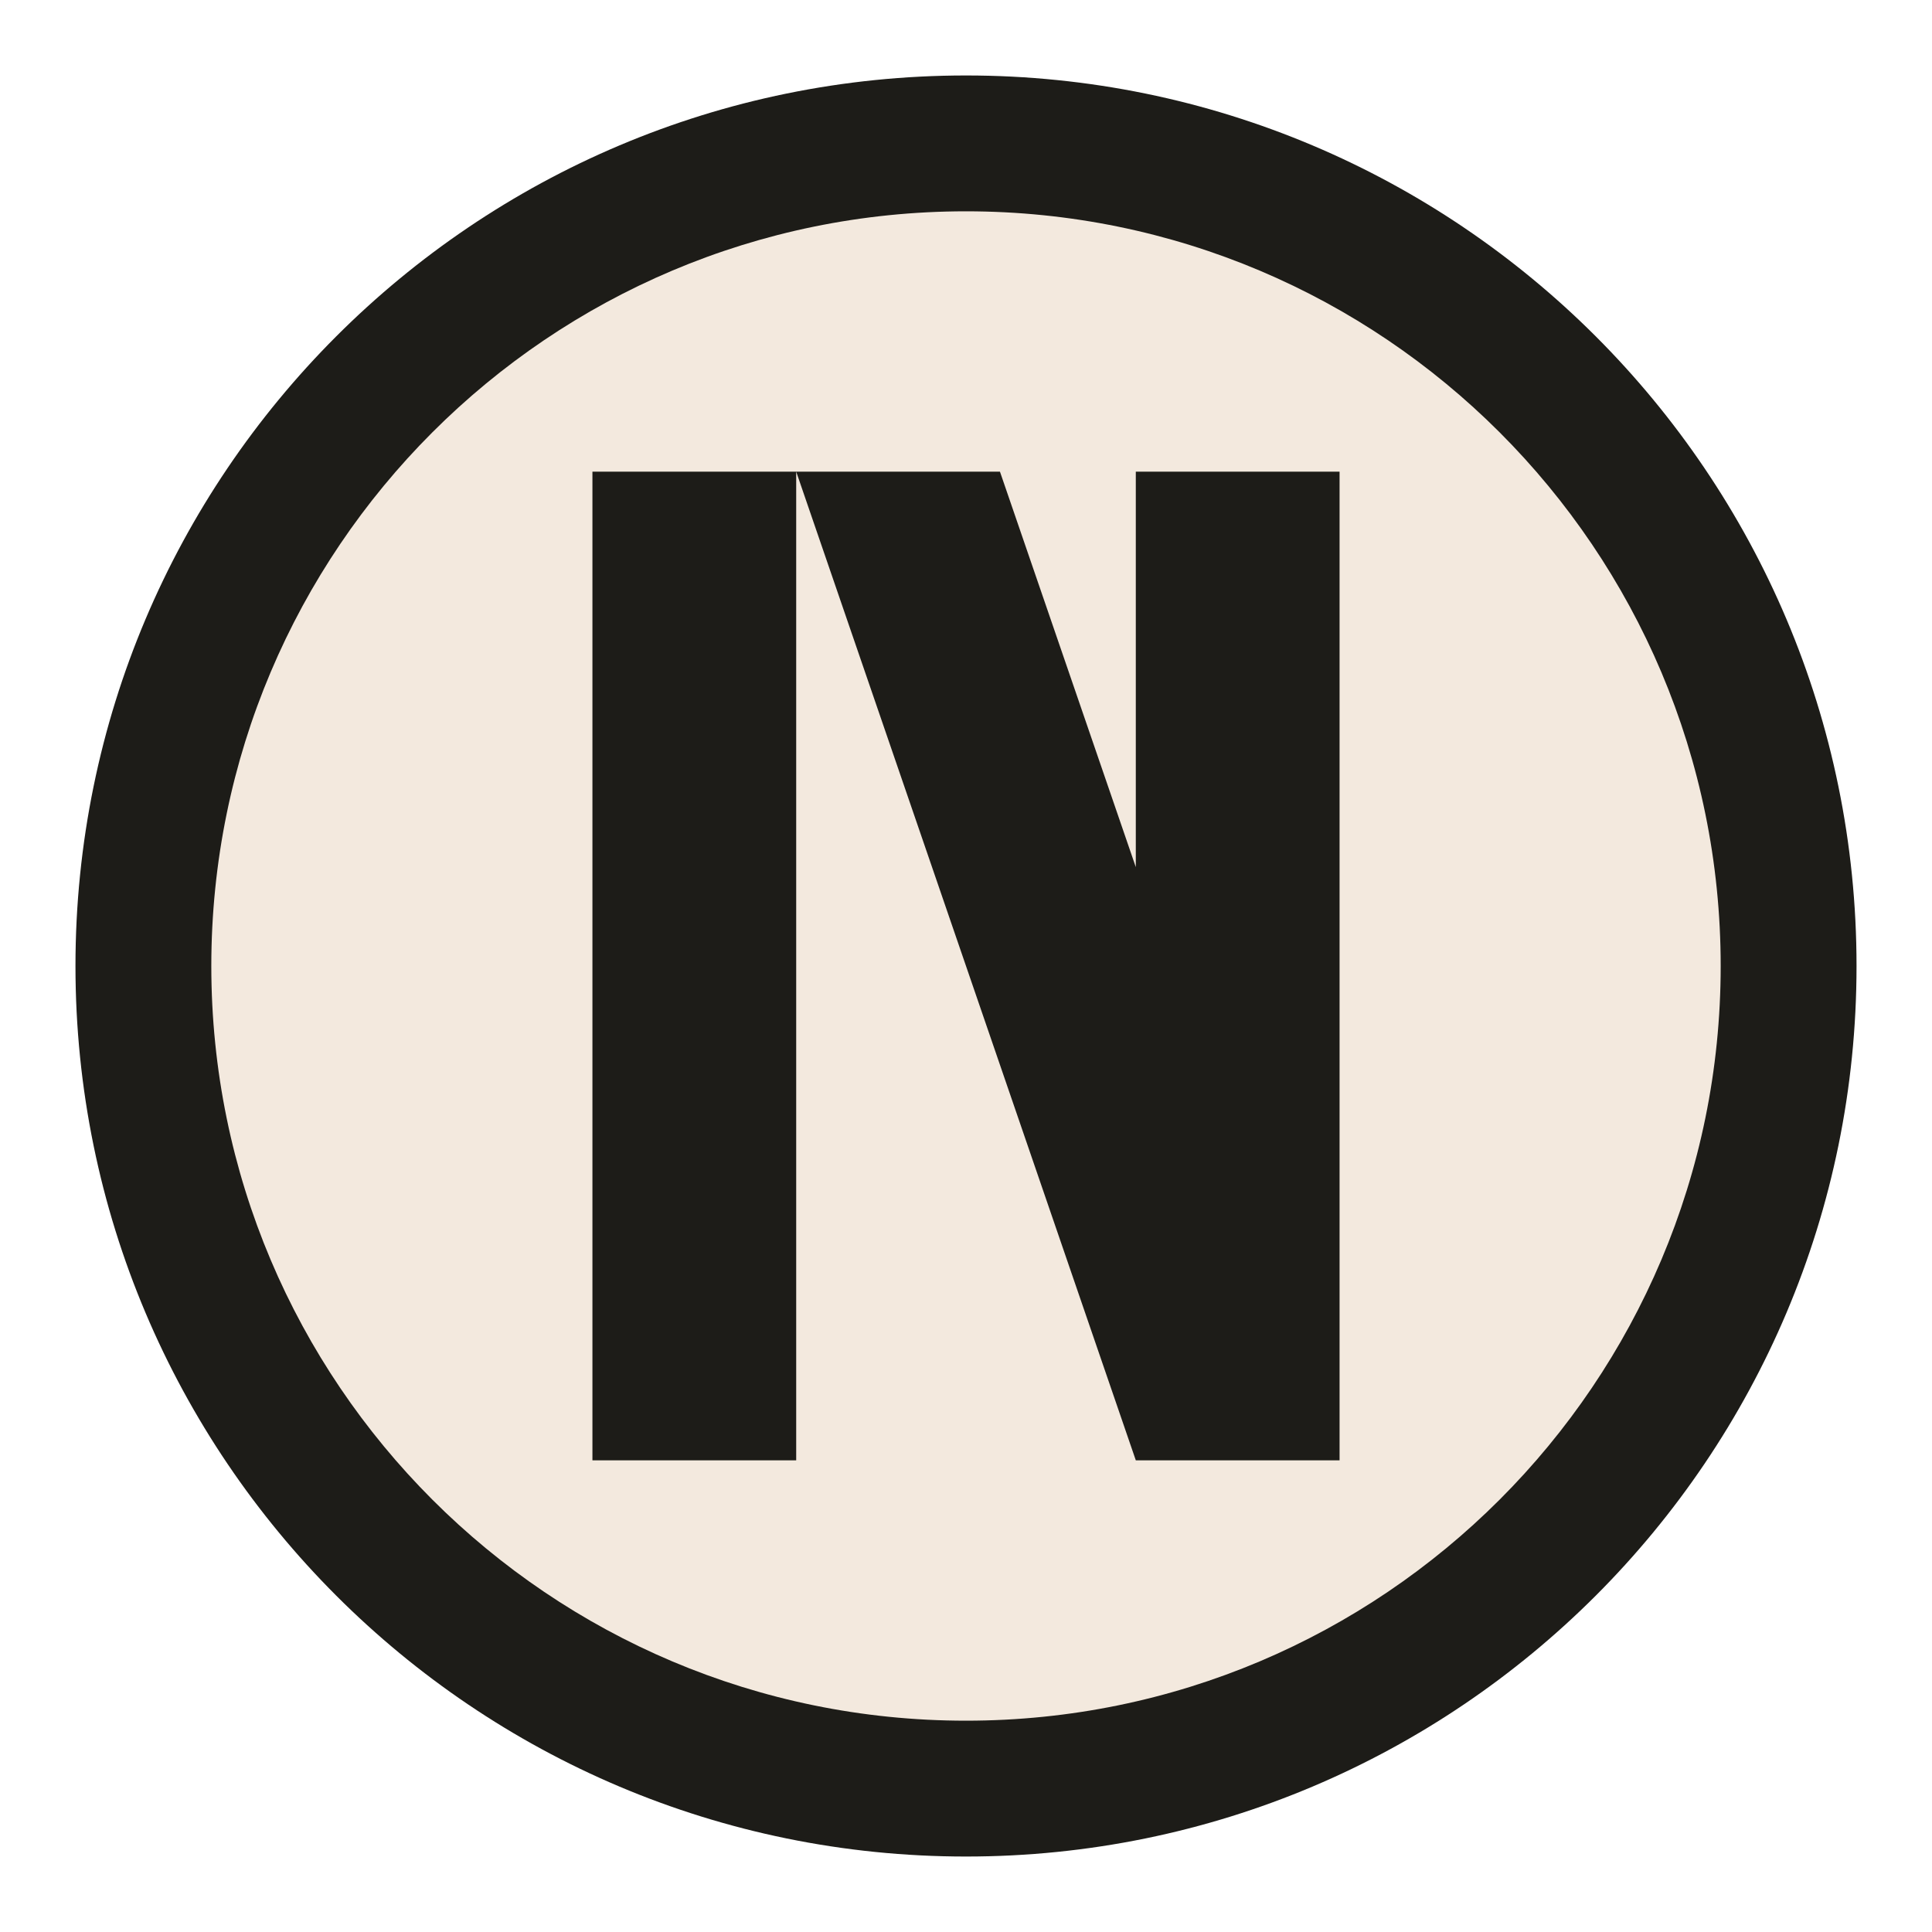
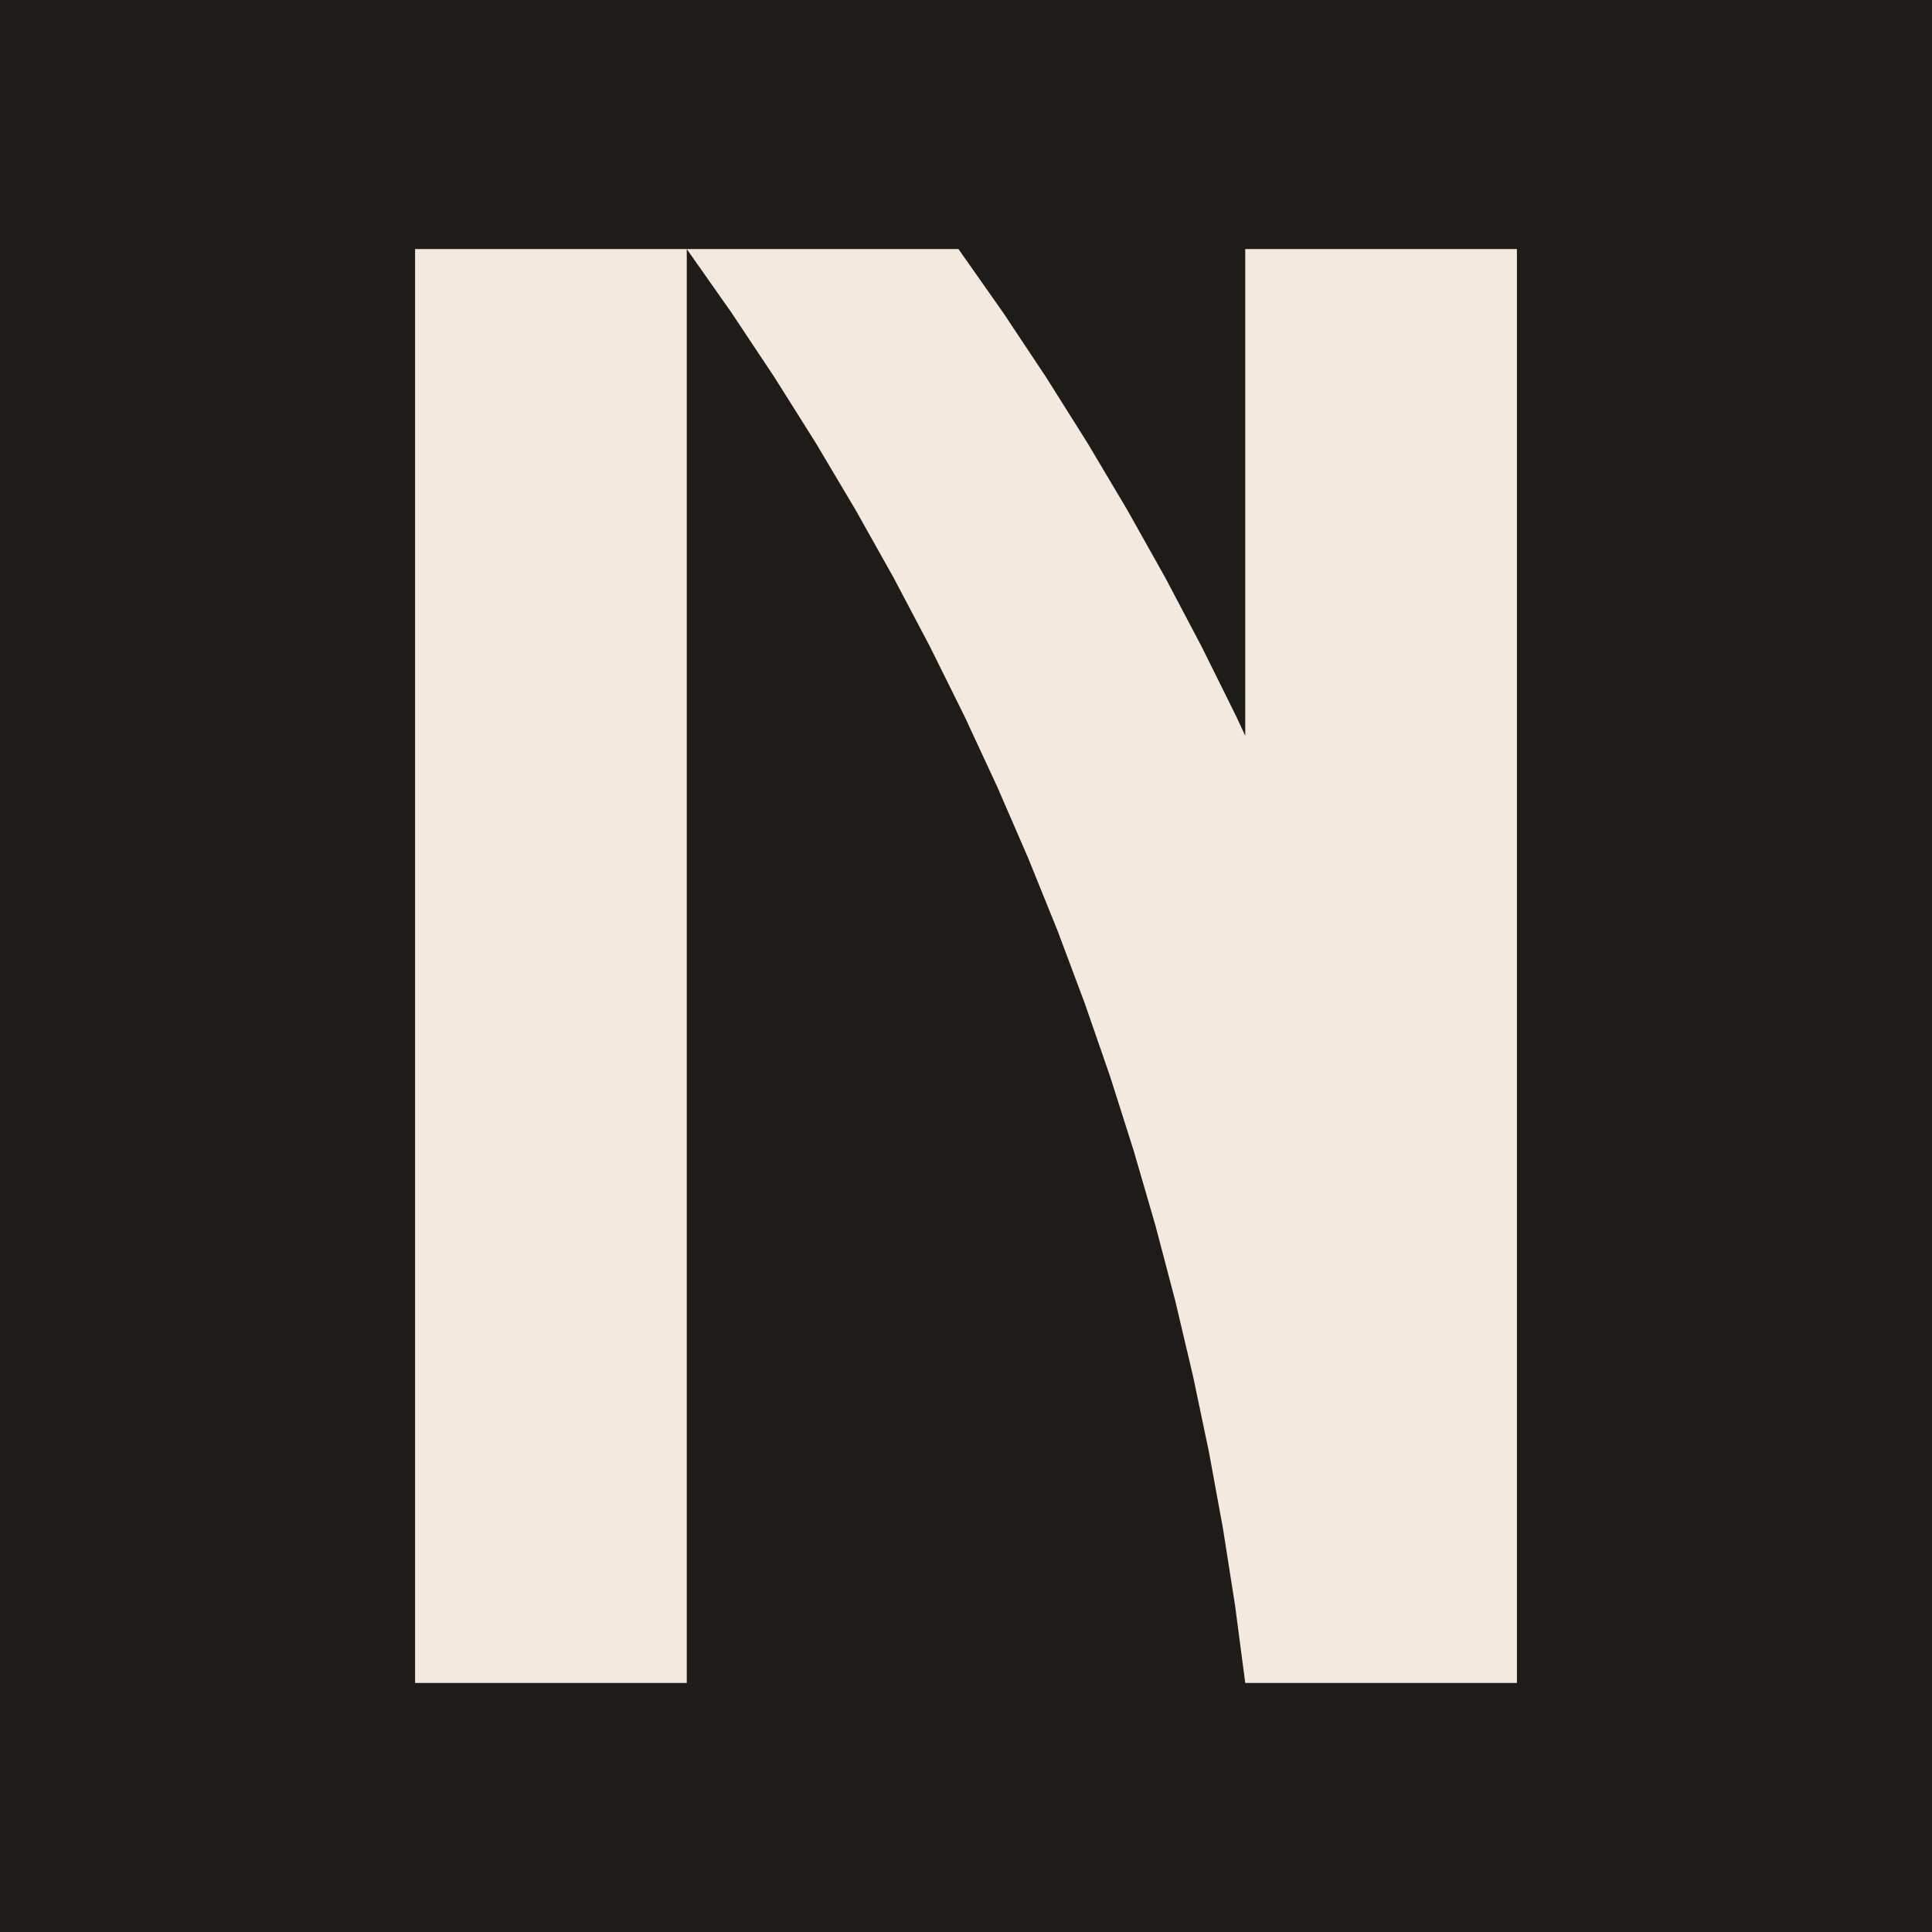
<svg xmlns="http://www.w3.org/2000/svg" width="512" height="512" viewBox="0 0 512 512" role="img" aria-label="NORSTA">
  <style>
-     .disc{fill:#1d1c18}
-     .field{fill:#f3e9de}
-     .mark{fill:#1d1c18}
+     .plate{fill:#1d1c18}
+     .mark{fill:#f3e9de}
  </style>
-   <circle class="disc" cx="256" cy="256" r="236" />
-   <circle class="field" cx="256" cy="256" r="200" />
-   <path class="mark" fill-rule="nonzero" d="M157 125L211 125L211 387L157 387Z M301 125L355 125L355 387L301 387Z M211 125L265 125L355 387L301 387Z" />
+   <rect class="plate" x="0" y="0" width="512" height="512" />
+   <path class="mark" fill-rule="nonzero" d="M110 66L182 66L182 446L110 446Z M330 66L402 66L402 446L330 446Z M182 66L254 66L265.85 82.86L277.26 100.02L288.24 117.47L298.77 135.19L308.85 153.16L318.46 171.39L327.62 189.86L336.3 208.55L344.5 227.46L352.23 246.56L359.46 265.86L366.21 285.34L372.45 304.98L378.2 324.77L383.45 344.7L388.18 364.76L392.41 384.93L396.12 405.2L399.32 425.57L402 446L330 446L327.32 425.57L324.12 405.2L320.41 384.93L316.18 364.76L311.45 344.7L306.2 324.77L300.45 304.98L294.21 285.34L287.46 265.86L280.23 246.56L272.5 227.46L264.3 208.55L255.62 189.86L246.46 171.39L236.85 153.16L226.77 135.19L216.24 117.47L205.26 100.02L193.85 82.86Z" />
</svg>
